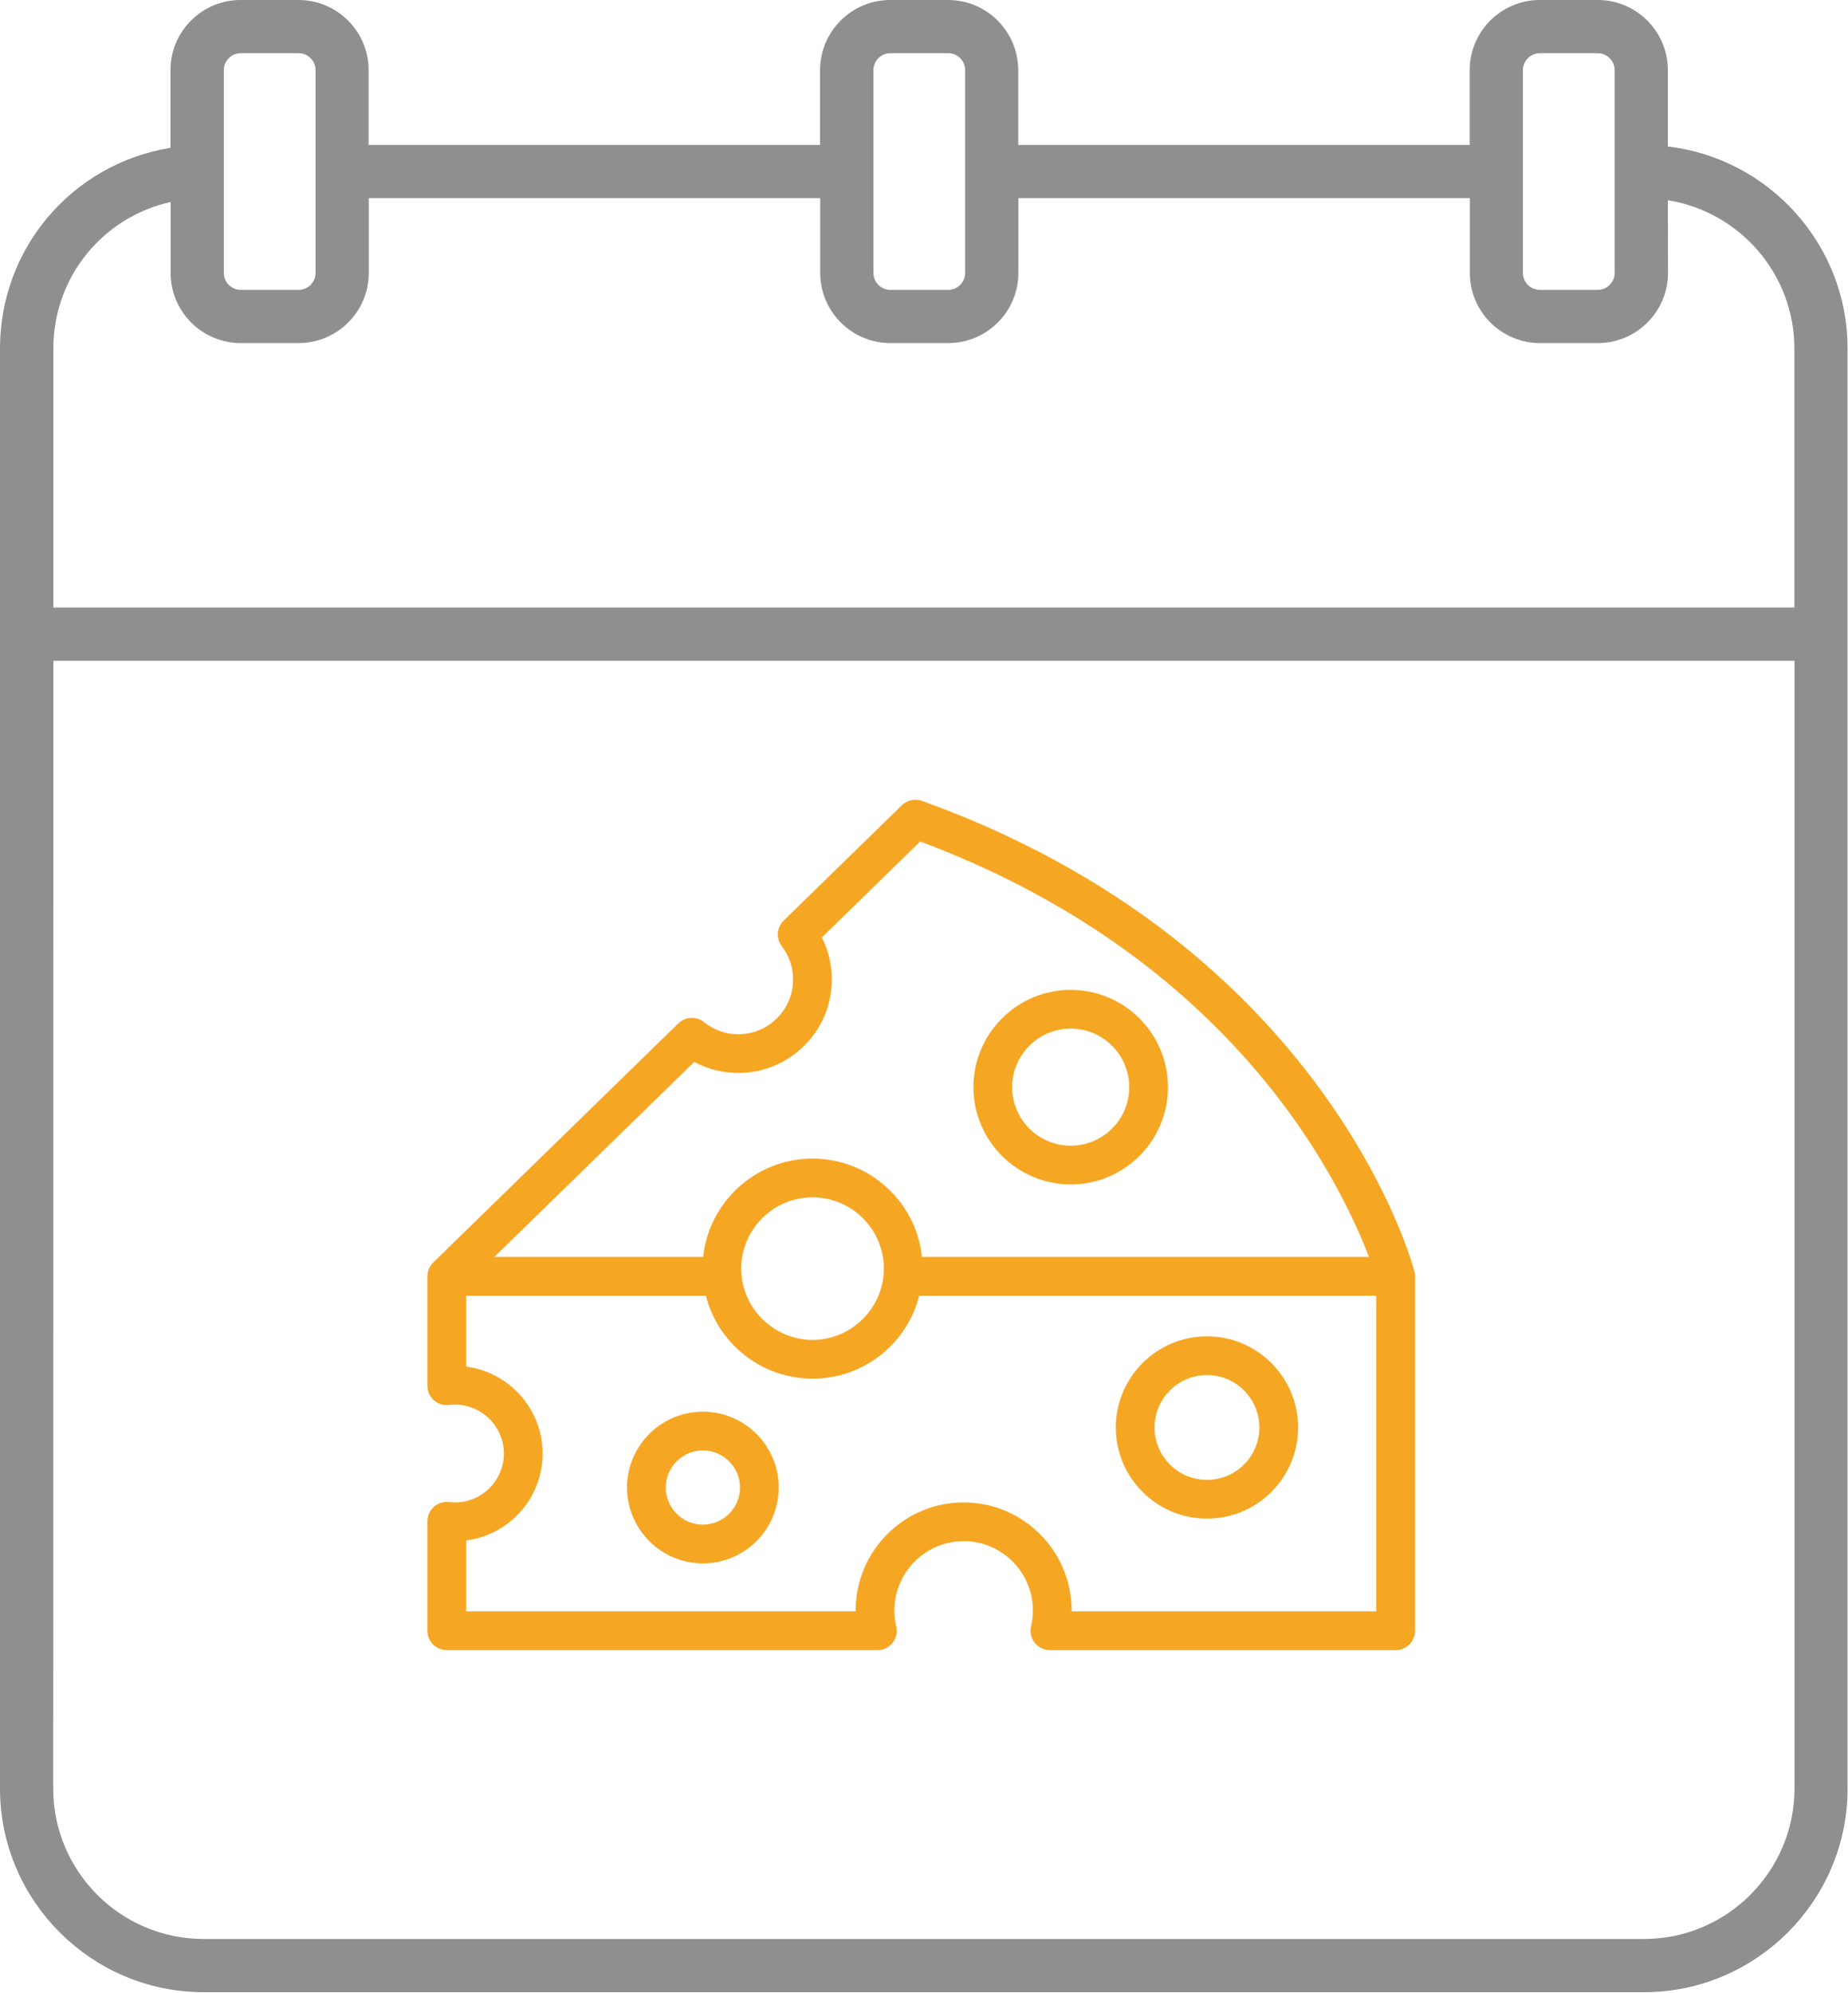
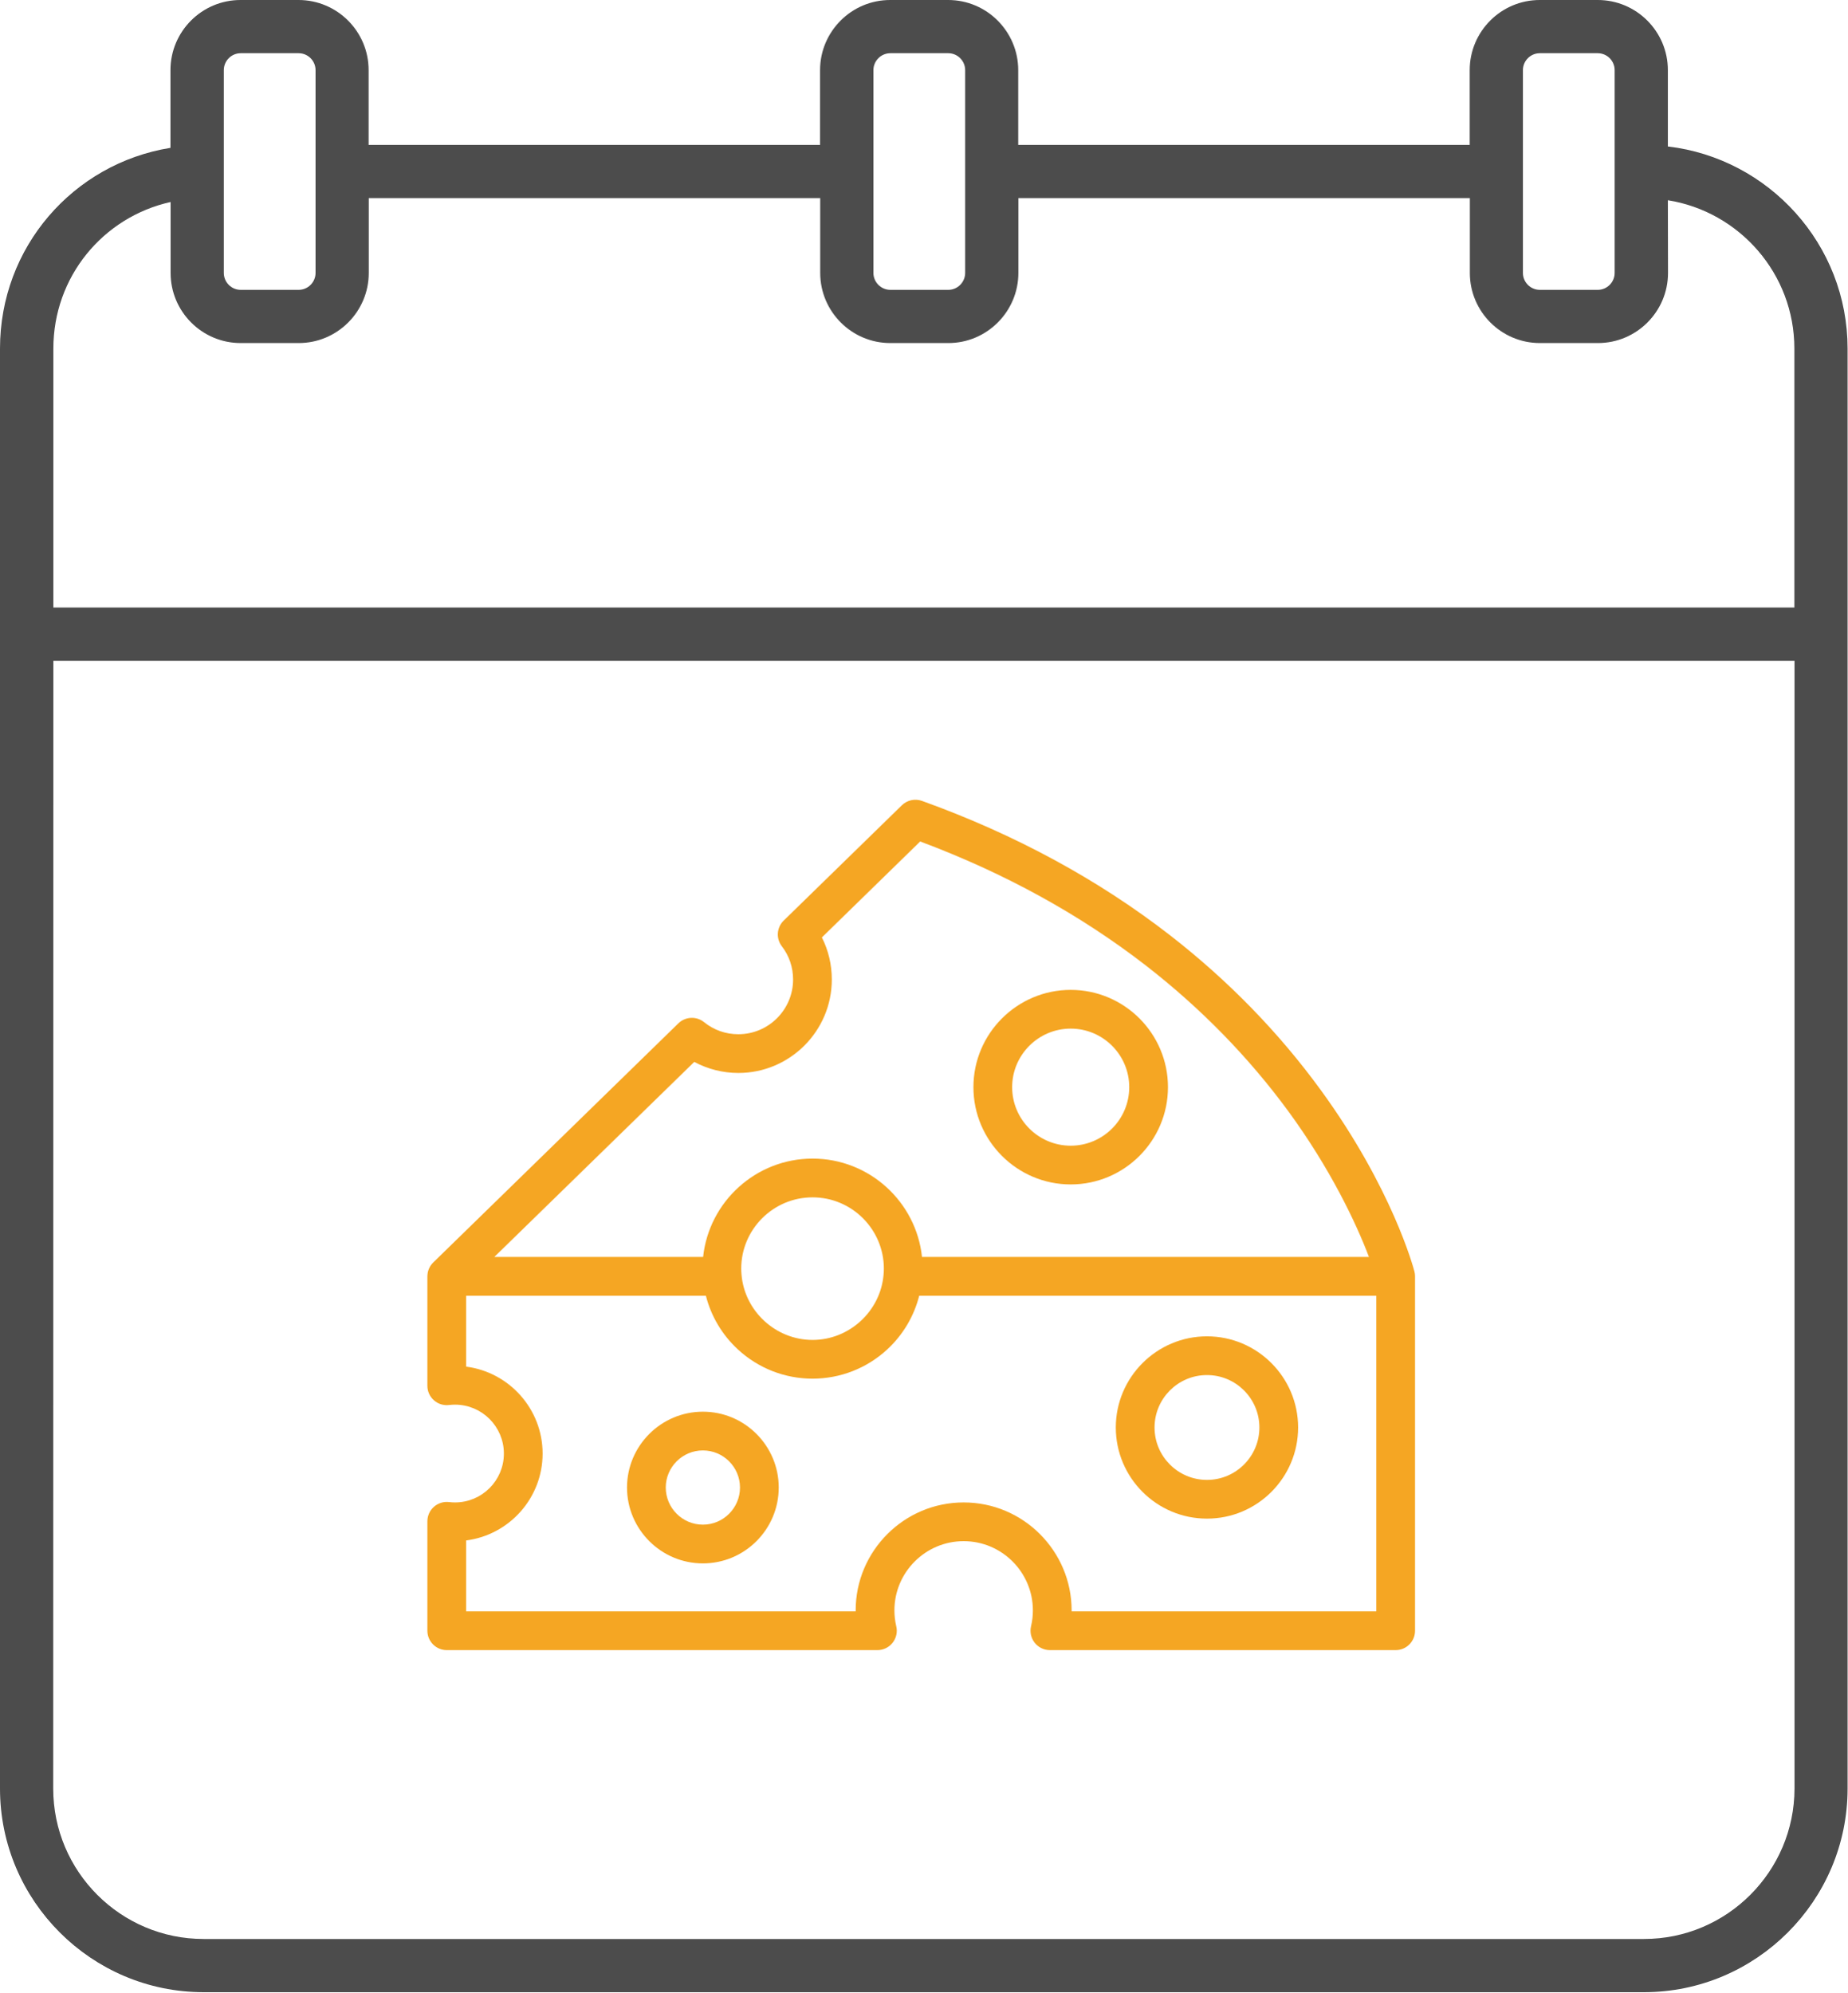
<svg xmlns="http://www.w3.org/2000/svg" width="281px" height="303px" viewBox="0 0 281 303" version="1.1">
  <defs />
  <g id="Setup" stroke="none" stroke-width="1" fill="none" fill-rule="evenodd">
    <g id="Group-7">
-       <g id="Page-1" opacity="0.438" fill="#000000">
+       <g id="Page-1" opacity="0.7" fill="#000000">
        <path d="M253.667,22.274 L253.667,10.665 C253.667,4.785 248.882,0 243.001,0 L234.19,0 C228.309,0 223.529,4.785 223.529,10.665 L223.529,22.042 L154.862,22.042 L154.862,10.665 C154.862,4.785 150.077,0 144.201,0 L135.391,0 C129.51,0 124.724,4.785 124.724,10.665 L124.724,22.042 L56.063,22.042 L56.063,10.665 C56.063,4.785 51.277,0 45.396,0 L36.586,0 C30.705,0 25.925,4.785 25.925,10.665 L25.925,22.484 C11.109,24.885 0,37.616 0,53.017 L0,272.025 C0,289.093 13.909,303 30.98,303 L250.02,303 C267.091,303 281,289.093 281,272.025 L281,53.017 C281,37.174 269.028,24.087 253.667,22.274 Z M231.622,10.665 C231.622,9.252 232.782,8.092 234.19,8.092 L243.001,8.092 C244.414,8.092 245.574,9.252 245.574,10.665 L245.574,41.511 C245.574,42.924 244.414,44.084 243.001,44.084 L234.19,44.084 C232.782,44.084 231.622,42.924 231.622,41.511 L231.622,10.665 Z M132.839,10.665 C132.839,9.252 133.999,8.092 135.412,8.092 L144.223,8.092 C145.631,8.092 146.791,9.252 146.791,10.665 L146.791,41.511 C146.791,42.924 145.631,44.084 144.223,44.084 L135.412,44.084 C133.999,44.084 132.839,42.924 132.839,41.511 L132.839,10.665 Z M34.039,10.665 C34.039,9.252 35.194,8.092 36.607,8.092 L45.418,8.092 C46.832,8.092 47.992,9.252 47.992,10.665 L47.992,41.511 C47.992,42.924 46.832,44.084 45.418,44.084 L36.607,44.084 C35.194,44.084 34.039,42.924 34.039,41.511 L34.039,10.665 Z M25.946,30.722 L25.946,41.511 C25.946,47.391 30.726,52.176 36.607,52.176 L45.418,52.176 C51.299,52.176 56.085,47.391 56.085,41.511 L56.085,30.134 L124.746,30.134 L124.746,41.511 C124.746,47.391 129.531,52.176 135.412,52.176 L144.223,52.176 C150.098,52.176 154.884,47.391 154.884,41.511 L154.884,30.134 L223.55,30.134 L223.55,41.511 C223.55,47.391 228.331,52.176 234.212,52.176 L243.022,52.176 C248.903,52.176 253.689,47.391 253.689,41.511 L253.667,30.452 C264.56,32.2 272.907,41.64 272.907,53.017 L272.907,92.403 L8.115,92.403 L8.115,53.017 C8.115,42.104 15.657,33.02 25.946,30.722 Z M250.02,294.908 L30.98,294.908 C18.355,294.908 8.093,284.648 8.093,272.025 L8.115,100.495 L272.929,100.495 L272.929,272.025 C272.907,284.648 262.645,294.908 250.02,294.908 Z" id="Fill-1" />
      </g>
      <g id="Page-1" transform="translate(65, 121)" fill="#F5A623">
        <path d="M97.844,35.446 C102.757,35.446 106.747,39.438 106.747,44.351 C106.747,49.264 102.757,53.253 97.844,53.253 C92.937,53.253 88.939,49.264 88.939,44.351 C88.939,39.438 92.937,35.446 97.844,35.446 M97.844,59.144 C106.004,59.144 112.637,52.51 112.637,44.351 C112.637,36.189 106.004,29.555 97.844,29.555 C89.69,29.555 83.049,36.189 83.049,44.351 C83.049,52.51 89.69,59.144 97.844,59.144" id="Fill-1" />
        <path d="M118.568,88.139 C122.966,88.139 126.541,91.714 126.541,96.111 C126.541,100.509 122.966,104.084 118.568,104.084 C114.171,104.084 110.596,100.509 110.596,96.111 C110.596,91.714 114.171,88.139 118.568,88.139 M118.568,109.974 C126.213,109.974 132.431,103.756 132.431,96.111 C132.431,88.468 126.213,82.249 118.568,82.249 C110.925,82.249 104.704,88.468 104.704,96.111 C104.704,103.756 110.925,109.974 118.568,109.974" id="Fill-2" />
        <path d="M41.904,110.89 C38.789,110.89 36.256,108.356 36.256,105.242 C36.256,102.135 38.789,99.602 41.904,99.602 C45.01,99.602 47.544,102.135 47.544,105.242 C47.544,108.356 45.01,110.89 41.904,110.89 M41.904,93.709 C35.543,93.709 30.363,98.889 30.363,105.242 C30.363,111.603 35.543,116.782 41.904,116.782 C48.265,116.782 53.436,111.603 53.436,105.242 C53.436,98.889 48.265,93.709 41.904,93.709" id="Fill-3" />
        <path d="M144.324,124.081 L97.984,124.081 C97.984,124.035 97.984,123.978 97.984,123.932 C97.984,114.881 90.614,107.511 81.563,107.511 C72.51,107.511 65.139,114.881 65.139,123.932 C65.139,123.978 65.139,124.035 65.139,124.081 L5.89,124.081 L5.89,113.293 C12.44,112.462 17.525,106.854 17.525,100.078 C17.525,93.303 12.44,87.693 5.89,86.855 L5.89,76.068 L42.357,76.068 C43.148,79.188 44.83,82.028 47.232,84.244 C50.33,87.106 54.36,88.686 58.584,88.686 C62.8,88.686 66.838,87.106 69.936,84.244 C72.337,82.028 74.012,79.188 74.803,76.068 L144.324,76.068 L144.324,124.081 Z M47.778,72.875 C47.748,72.531 47.732,72.234 47.732,71.952 C47.732,65.975 52.599,61.109 58.584,61.109 C64.56,61.109 69.427,65.975 69.427,71.952 C69.427,72.234 69.411,72.531 69.381,72.875 C68.911,78.437 64.17,82.796 58.584,82.796 C52.99,82.796 48.249,78.437 47.778,72.875 Z M40.59,40.509 C42.639,41.605 44.946,42.191 47.294,42.191 C55.133,42.191 61.51,35.814 61.51,27.975 C61.51,25.722 60.993,23.547 60,21.576 L74.951,6.983 C87.743,11.764 99.282,18.101 109.274,25.846 C117.614,32.317 124.905,39.78 130.953,48.028 C137.32,56.726 141.256,65.012 143.205,70.175 L75.226,70.175 C74.34,61.781 67.214,55.216 58.584,55.216 C49.953,55.216 42.827,61.781 41.936,70.175 L10.179,70.175 L40.59,40.509 Z M150.215,73.086 C150.215,73.048 150.207,73.008 150.207,72.961 C150.207,72.899 150.199,72.827 150.191,72.765 C150.183,72.727 150.175,72.687 150.175,72.649 C150.161,72.577 150.145,72.507 150.129,72.437 C150.129,72.421 150.129,72.405 150.121,72.383 C149.989,71.874 146.764,59.731 135.882,44.795 C129.521,36.057 121.838,28.163 113.044,21.318 C102.084,12.789 89.354,5.89 75.226,0.81 C74.16,0.428 72.972,0.686 72.165,1.475 L54.188,19.016 C53.122,20.058 52.998,21.732 53.905,22.914 C55.033,24.376 55.62,26.128 55.62,27.975 C55.62,32.568 51.886,36.299 47.294,36.299 C45.369,36.299 43.57,35.666 42.076,34.46 C40.911,33.521 39.236,33.607 38.165,34.649 L0.891,71.013 C0.883,71.021 0.877,71.029 0.877,71.029 C0.861,71.045 0.845,71.061 0.829,71.075 C0.783,71.123 0.743,71.177 0.697,71.225 C0.681,71.247 0.665,71.263 0.641,71.287 C0.611,71.333 0.571,71.381 0.541,71.435 C0.517,71.459 0.501,71.475 0.485,71.497 C0.447,71.567 0.407,71.64 0.369,71.702 C0.353,71.726 0.344,71.74 0.336,71.764 C0.304,71.82 0.274,71.882 0.25,71.944 C0.234,71.976 0.218,72.006 0.21,72.038 C0.188,72.084 0.172,72.14 0.156,72.186 C0.14,72.218 0.132,72.248 0.124,72.288 C0.102,72.359 0.078,72.437 0.062,72.507 C0.062,72.531 0.054,72.555 0.054,72.577 C0.04,72.649 0.032,72.719 0.024,72.789 C0.016,72.813 0.016,72.843 0.016,72.867 C0.008,72.937 0,73.016 0,73.086 C0,73.102 0,73.11 0,73.126 L0,89.774 C0,90.611 0.361,91.418 0.993,91.973 C1.62,92.535 2.458,92.794 3.295,92.692 C3.615,92.654 3.912,92.638 4.202,92.638 C8.302,92.638 11.635,95.978 11.635,100.078 C11.635,104.178 8.302,107.511 4.202,107.511 C3.912,107.511 3.615,107.495 3.295,107.455 C2.464,107.355 1.62,107.619 0.993,108.176 C0.361,108.731 0,109.538 0,110.381 L0,127.023 C0,128.649 1.322,129.973 2.942,129.973 L68.45,129.973 C69.349,129.973 70.202,129.558 70.757,128.853 C71.312,128.148 71.524,127.227 71.312,126.35 C71.126,125.553 71.032,124.738 71.032,123.932 C71.032,118.128 75.756,113.401 81.563,113.401 C87.367,113.401 92.092,118.128 92.092,123.932 C92.092,124.738 92,125.553 91.811,126.35 C91.607,127.227 91.811,128.148 92.366,128.853 C92.929,129.558 93.774,129.973 94.675,129.973 L147.273,129.973 C148.893,129.973 150.215,128.649 150.215,127.023 L150.215,73.126 C150.215,73.11 150.215,73.102 150.215,73.086 Z" id="Fill-4" />
      </g>
    </g>
  </g>
</svg>
